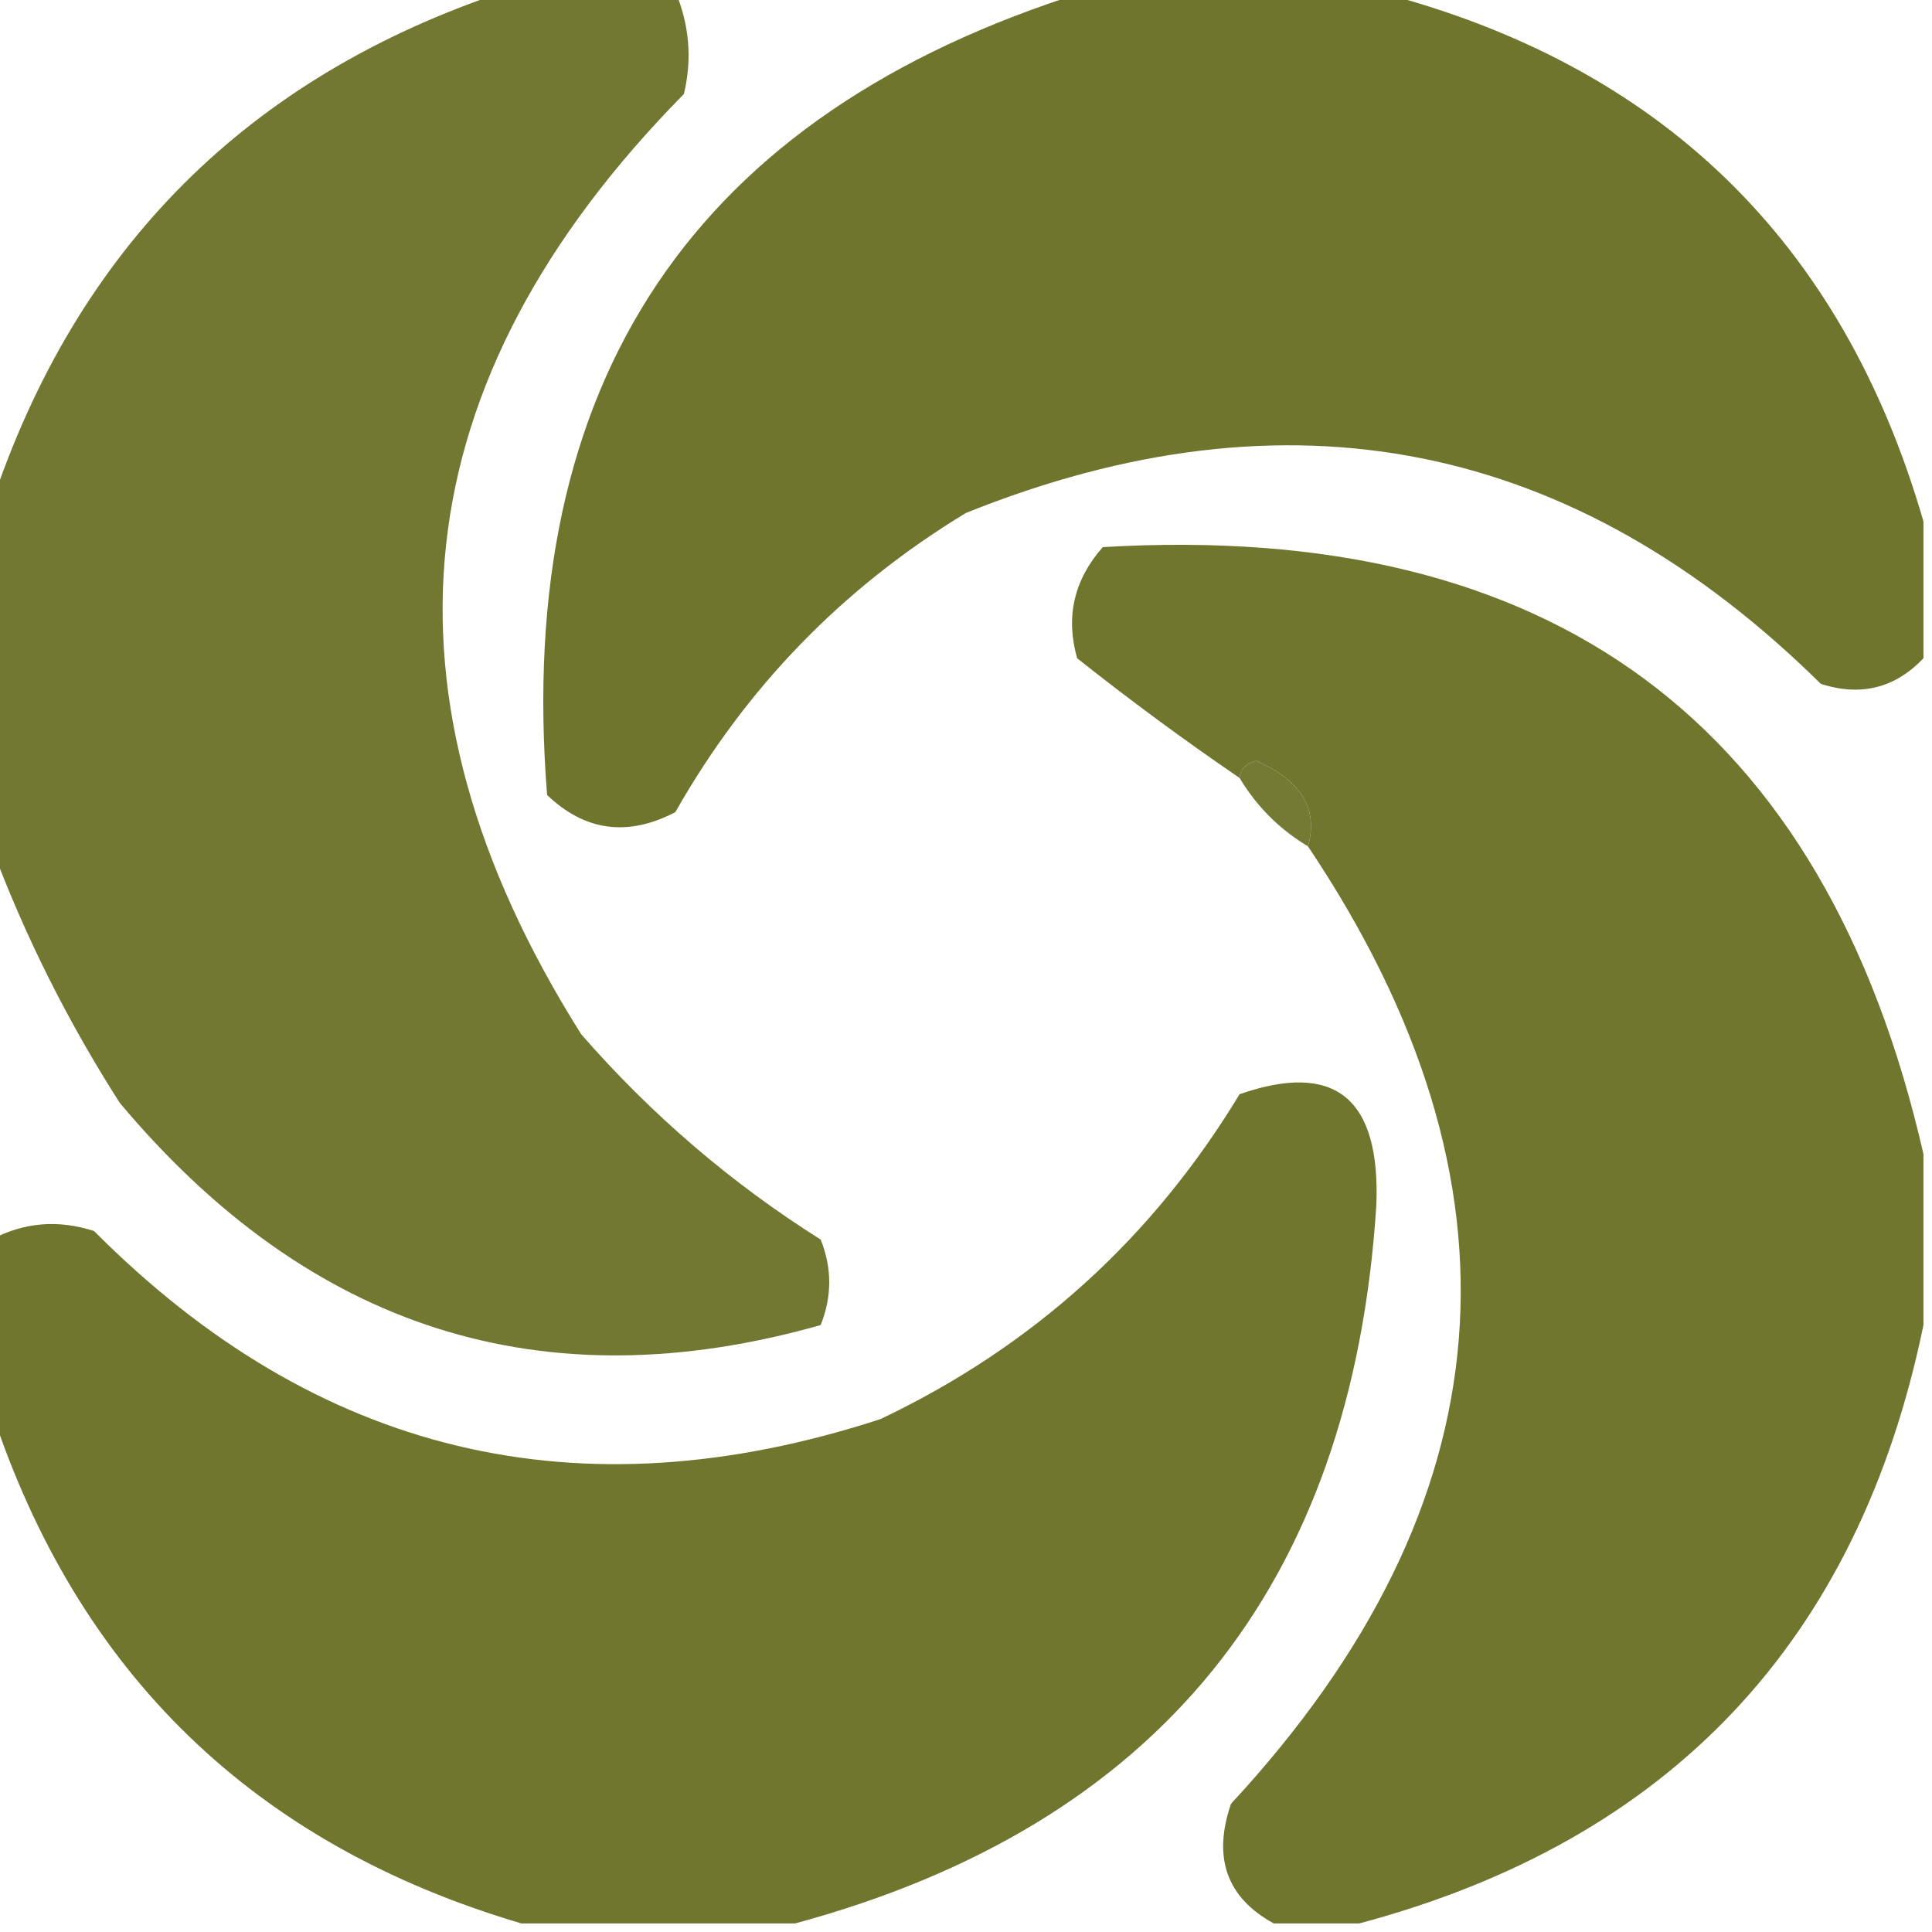
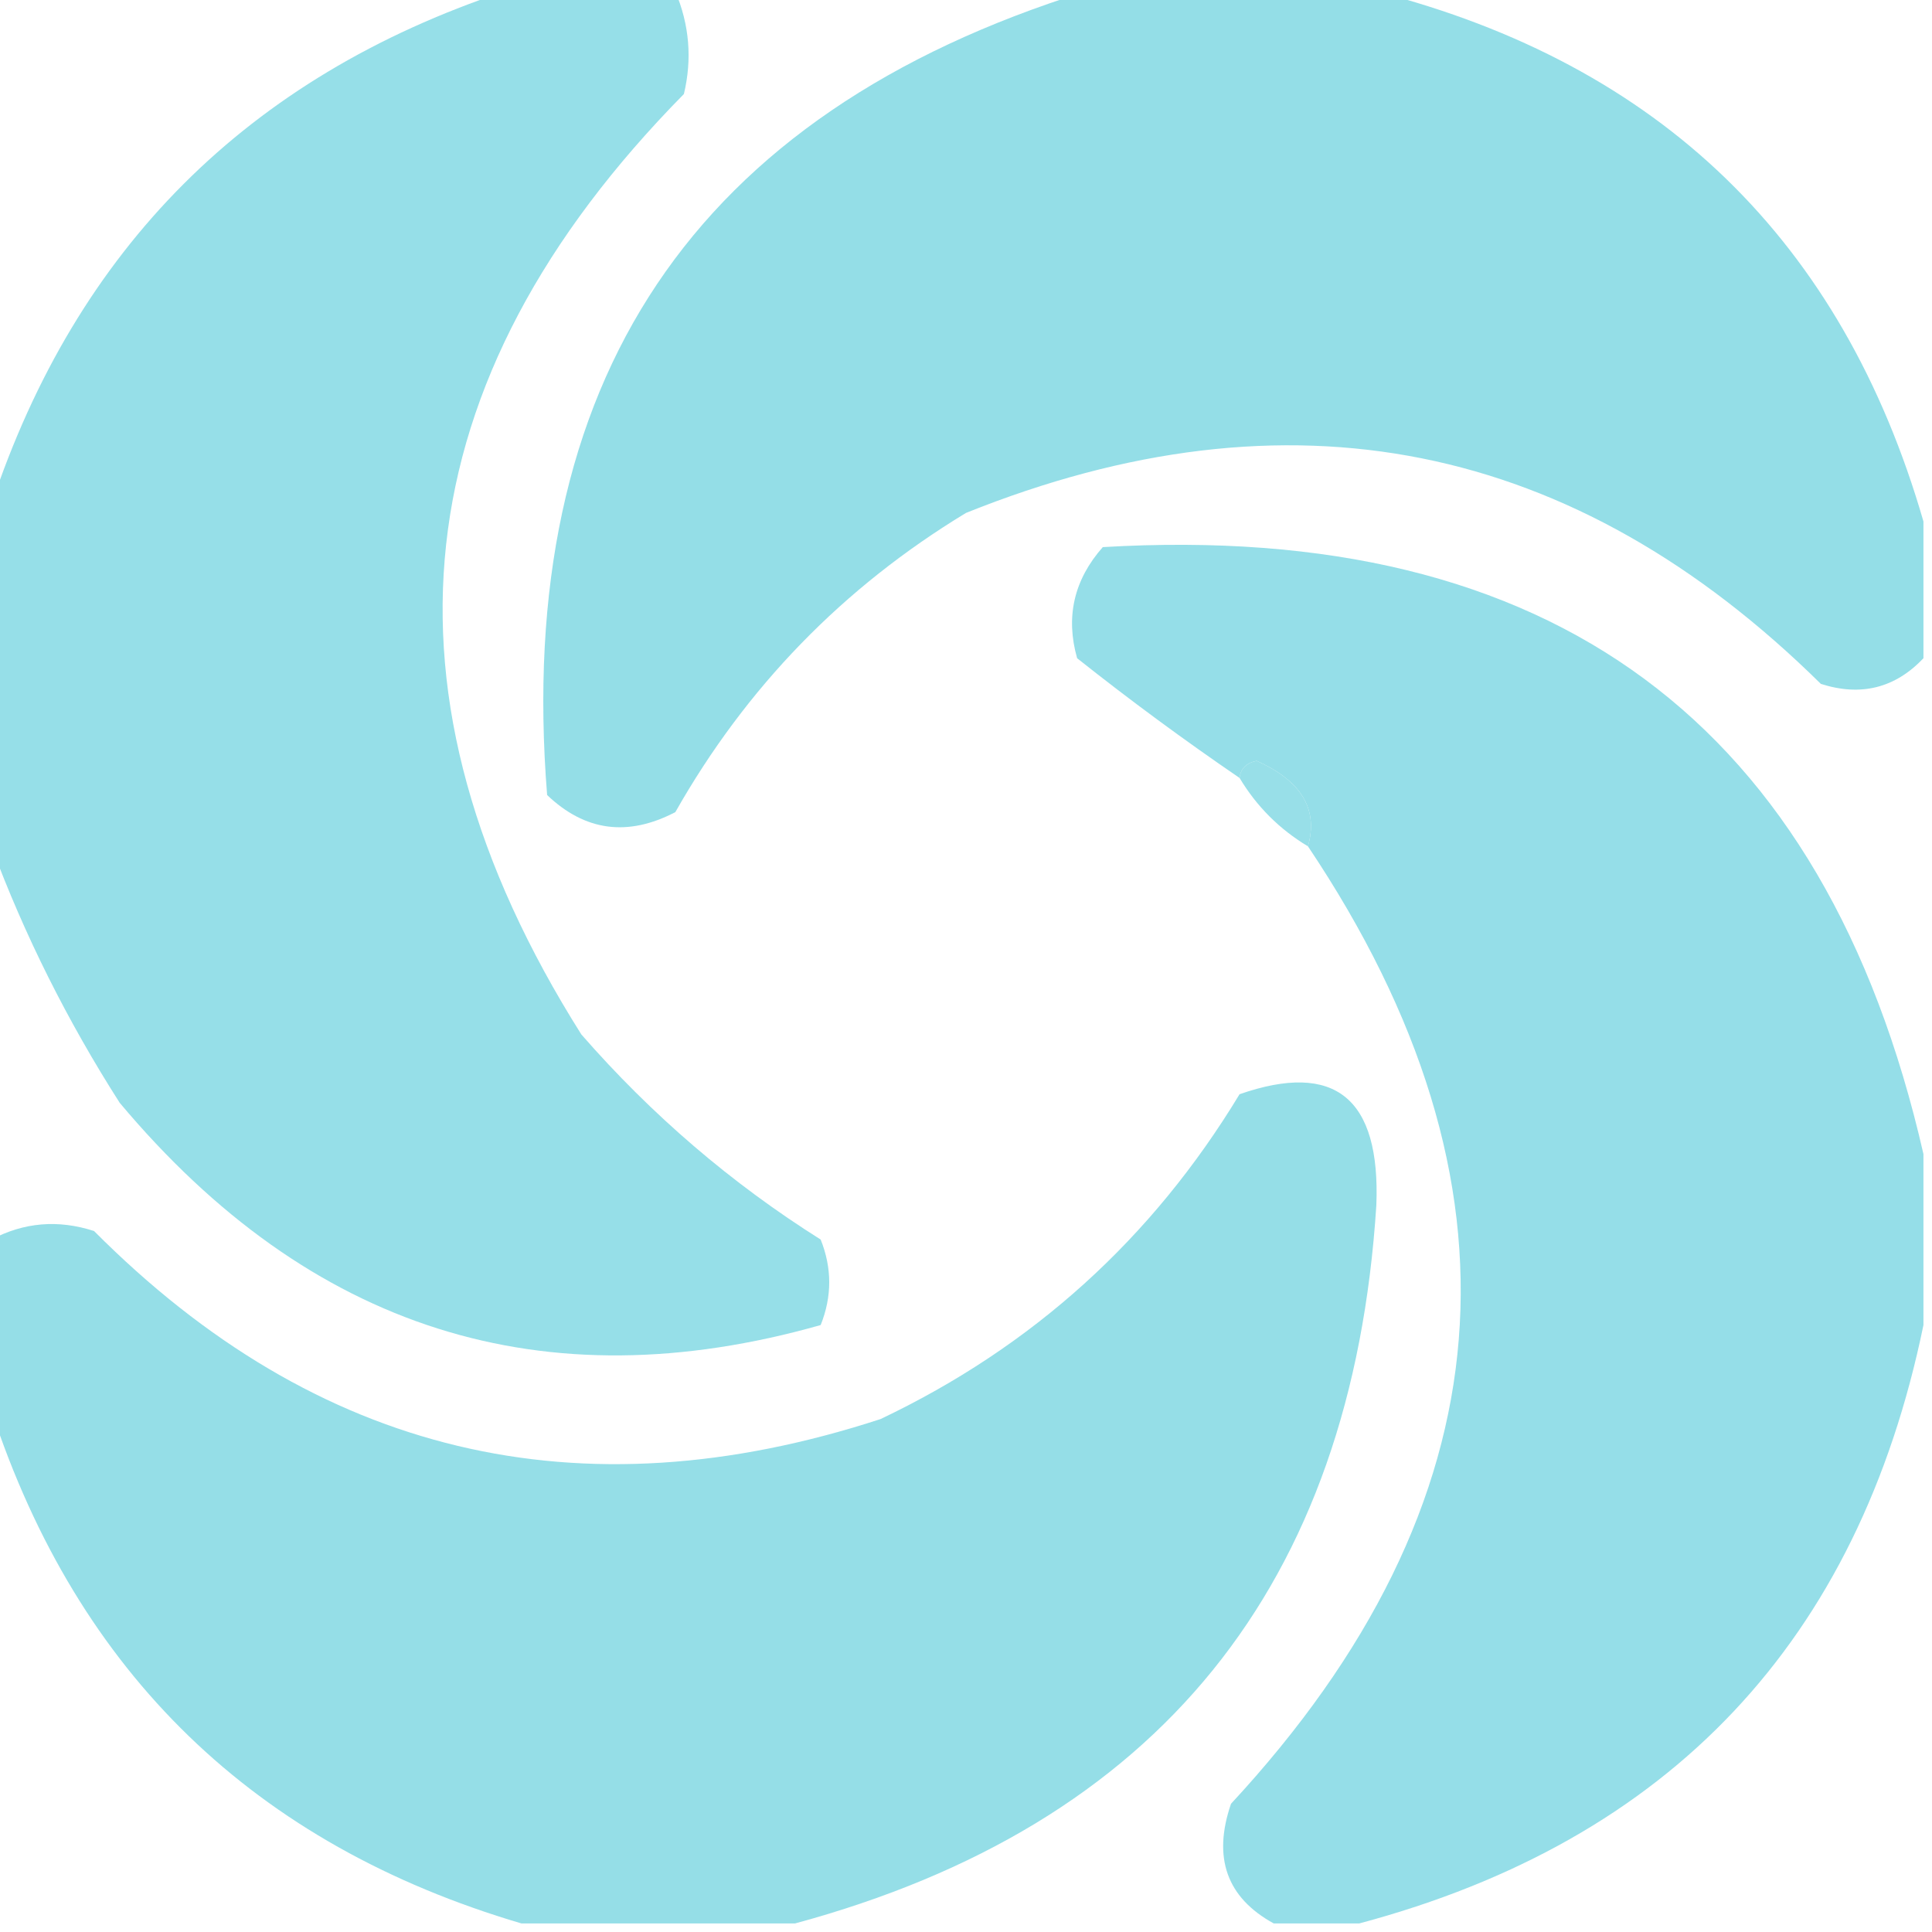
<svg xmlns="http://www.w3.org/2000/svg" version="1.1" width="113px" height="113px" style="shape-rendering:geometricPrecision; text-rendering:geometricPrecision; image-rendering:optimizeQuality; fill-rule:evenodd; clip-rule:evenodd">
  <g>
-     <path style="opacity:0.922" fill="#676D21" d="M 29.5,-0.5 C 32.833,-0.5 36.167,-0.5 39.5,-0.5C 40.324,1.455 40.49,3.455 40,5.5C 23.459,22.283 21.459,40.617 34,60.5C 38.108,65.21 42.775,69.21 48,72.5C 48.667,74.167 48.667,75.833 48,77.5C 31.787,82.1 18.12,77.766 7,64.5C 3.927,59.687 1.427,54.687 -0.5,49.5C -0.5,42.833 -0.5,36.167 -0.5,29.5C 4.491,14.509 14.491,4.509 29.5,-0.5 Z" />
+     <path style="opacity:0.922" fill="#8EDCE6" d="M 29.5,-0.5 C 32.833,-0.5 36.167,-0.5 39.5,-0.5C 40.324,1.455 40.49,3.455 40,5.5C 23.459,22.283 21.459,40.617 34,60.5C 38.108,65.21 42.775,69.21 48,72.5C 48.667,74.167 48.667,75.833 48,77.5C 31.787,82.1 18.12,77.766 7,64.5C 3.927,59.687 1.427,54.687 -0.5,49.5C -0.5,42.833 -0.5,36.167 -0.5,29.5C 4.491,14.509 14.491,4.509 29.5,-0.5 Z" />
  </g>
  <g>
-     <path style="opacity:0.942" fill="#676D21" d="M 63.5,-0.5 C 69.167,-0.5 74.833,-0.5 80.5,-0.5C 97.093,3.761 107.76,14.094 112.5,30.5C 112.5,33.167 112.5,35.833 112.5,38.5C 110.84,40.248 108.84,40.748 106.5,40C 92.05,25.744 75.383,22.41 56.5,30C 49.309,34.358 43.642,40.191 39.5,47.5C 36.718,48.952 34.218,48.619 32,46.5C 30.074,22.318 40.574,6.652 63.5,-0.5 Z" />
+     <path style="opacity:0.942" fill="#8EDCE6" d="M 63.5,-0.5 C 69.167,-0.5 74.833,-0.5 80.5,-0.5C 97.093,3.761 107.76,14.094 112.5,30.5C 112.5,33.167 112.5,35.833 112.5,38.5C 110.84,40.248 108.84,40.748 106.5,40C 92.05,25.744 75.383,22.41 56.5,30C 49.309,34.358 43.642,40.191 39.5,47.5C 36.718,48.952 34.218,48.619 32,46.5C 30.074,22.318 40.574,6.652 63.5,-0.5 Z" />
  </g>
  <g>
-     <path style="opacity:0.937" fill="#676D21" d="M 112.5,67.5 C 112.5,70.833 112.5,74.167 112.5,77.5C 108.692,95.974 97.692,107.641 79.5,112.5C 77.833,112.5 76.167,112.5 74.5,112.5C 71.75,110.992 70.916,108.659 72,105.5C 88.262,87.955 89.762,69.288 76.5,49.5C 77.118,47.336 76.118,45.67 73.5,44.5C 72.893,44.624 72.56,44.957 72.5,45.5C 69.274,43.298 66.107,40.965 63,38.5C 62.313,36.08 62.813,33.913 64.5,32C 90.739,30.447 106.739,42.28 112.5,67.5 Z" />
+     <path style="opacity:0.937" fill="#8EDCE6" d="M 112.5,67.5 C 112.5,70.833 112.5,74.167 112.5,77.5C 108.692,95.974 97.692,107.641 79.5,112.5C 77.833,112.5 76.167,112.5 74.5,112.5C 71.75,110.992 70.916,108.659 72,105.5C 88.262,87.955 89.762,69.288 76.5,49.5C 77.118,47.336 76.118,45.67 73.5,44.5C 72.893,44.624 72.56,44.957 72.5,45.5C 69.274,43.298 66.107,40.965 63,38.5C 62.313,36.08 62.813,33.913 64.5,32C 90.739,30.447 106.739,42.28 112.5,67.5 Z" />
  </g>
  <g>
-     <path style="opacity:0.914" fill="#676D21" d="M 76.5,49.5 C 74.833,48.5 73.5,47.167 72.5,45.5C 72.56,44.957 72.893,44.624 73.5,44.5C 76.118,45.67 77.118,47.336 76.5,49.5 Z" />
+     <path style="opacity:0.914" fill="#8EDCE6" d="M 76.5,49.5 C 74.833,48.5 73.5,47.167 72.5,45.5C 72.56,44.957 72.893,44.624 73.5,44.5C 76.118,45.67 77.118,47.336 76.5,49.5 Z" />
  </g>
  <g>
-     <path style="opacity:0.94" fill="#676D21" d="M 46.5,112.5 C 41.167,112.5 35.833,112.5 30.5,112.5C 14.895,107.894 4.561,97.894 -0.5,82.5C -0.5,79.167 -0.5,75.833 -0.5,72.5C 1.402,71.489 3.402,71.322 5.5,72C 18.526,85.089 33.859,88.756 51.5,83C 60.396,78.771 67.396,72.438 72.5,64C 78.083,62.056 80.75,64.223 80.5,70.5C 79.076,92.75 67.743,106.75 46.5,112.5 Z" />
+     <path style="opacity:0.94" fill="#8EDCE6" d="M 46.5,112.5 C 41.167,112.5 35.833,112.5 30.5,112.5C 14.895,107.894 4.561,97.894 -0.5,82.5C -0.5,79.167 -0.5,75.833 -0.5,72.5C 1.402,71.489 3.402,71.322 5.5,72C 18.526,85.089 33.859,88.756 51.5,83C 60.396,78.771 67.396,72.438 72.5,64C 78.083,62.056 80.75,64.223 80.5,70.5C 79.076,92.75 67.743,106.75 46.5,112.5 Z" />
  </g>
</svg>
